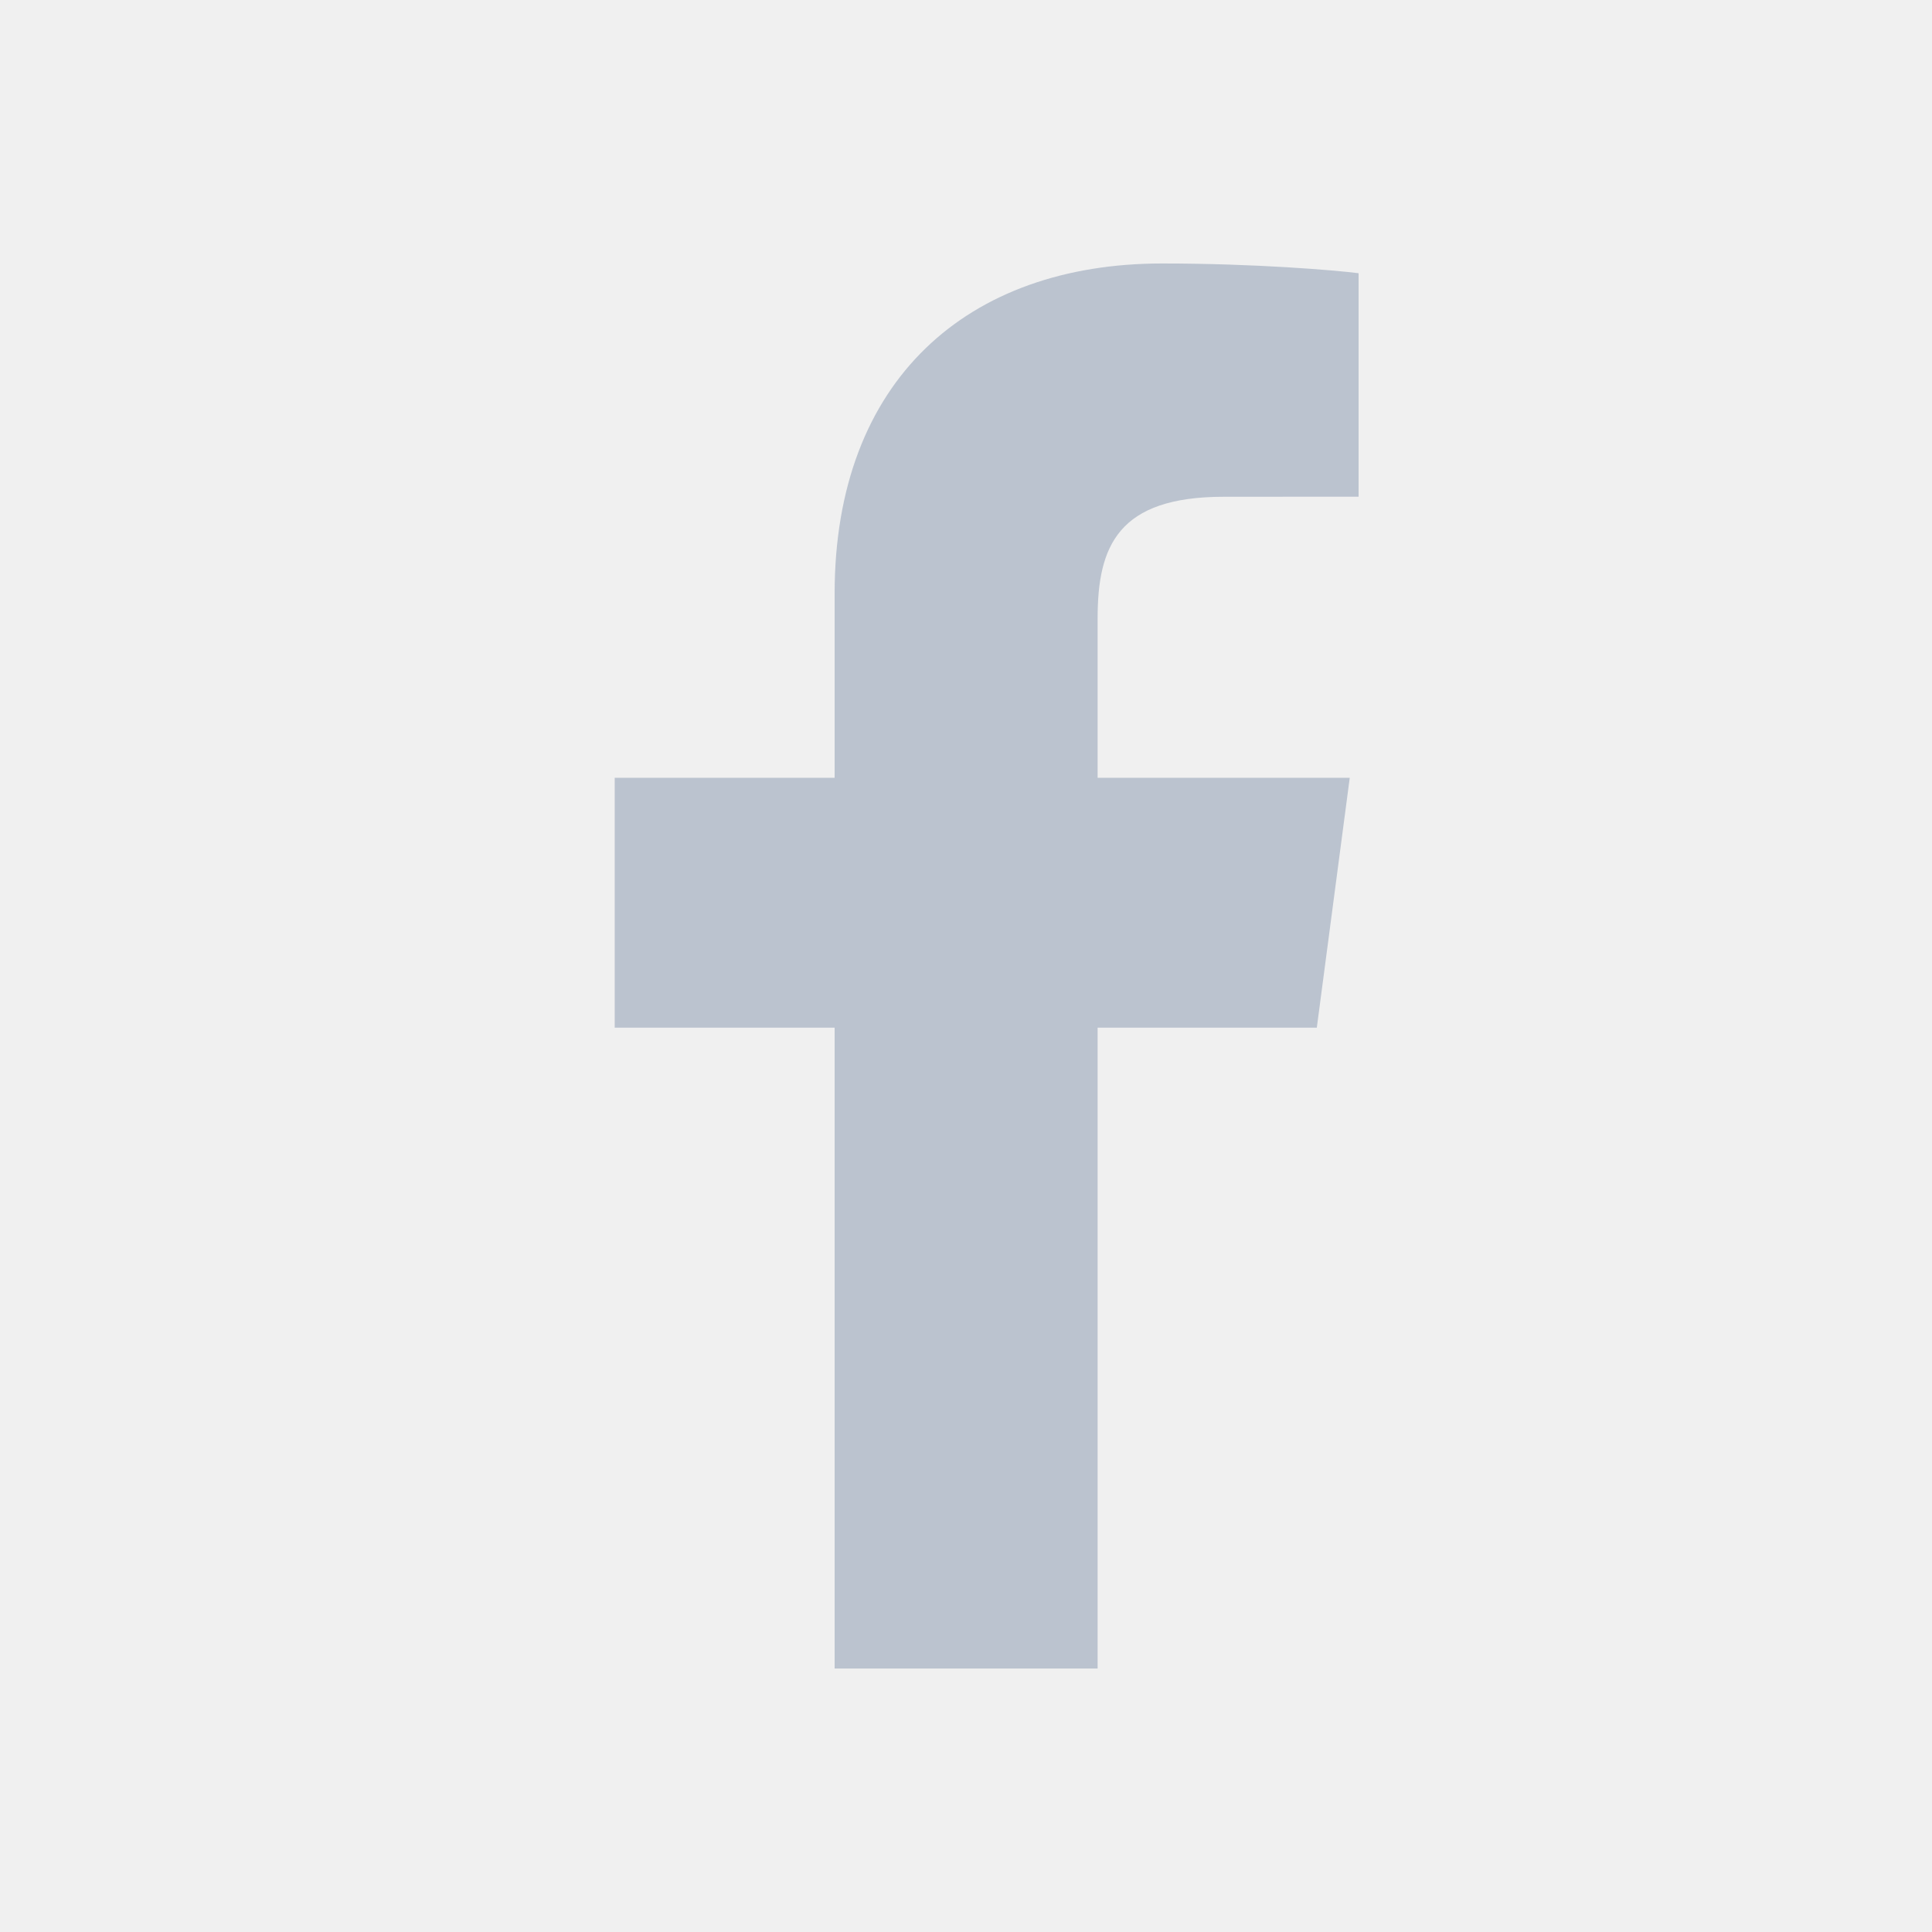
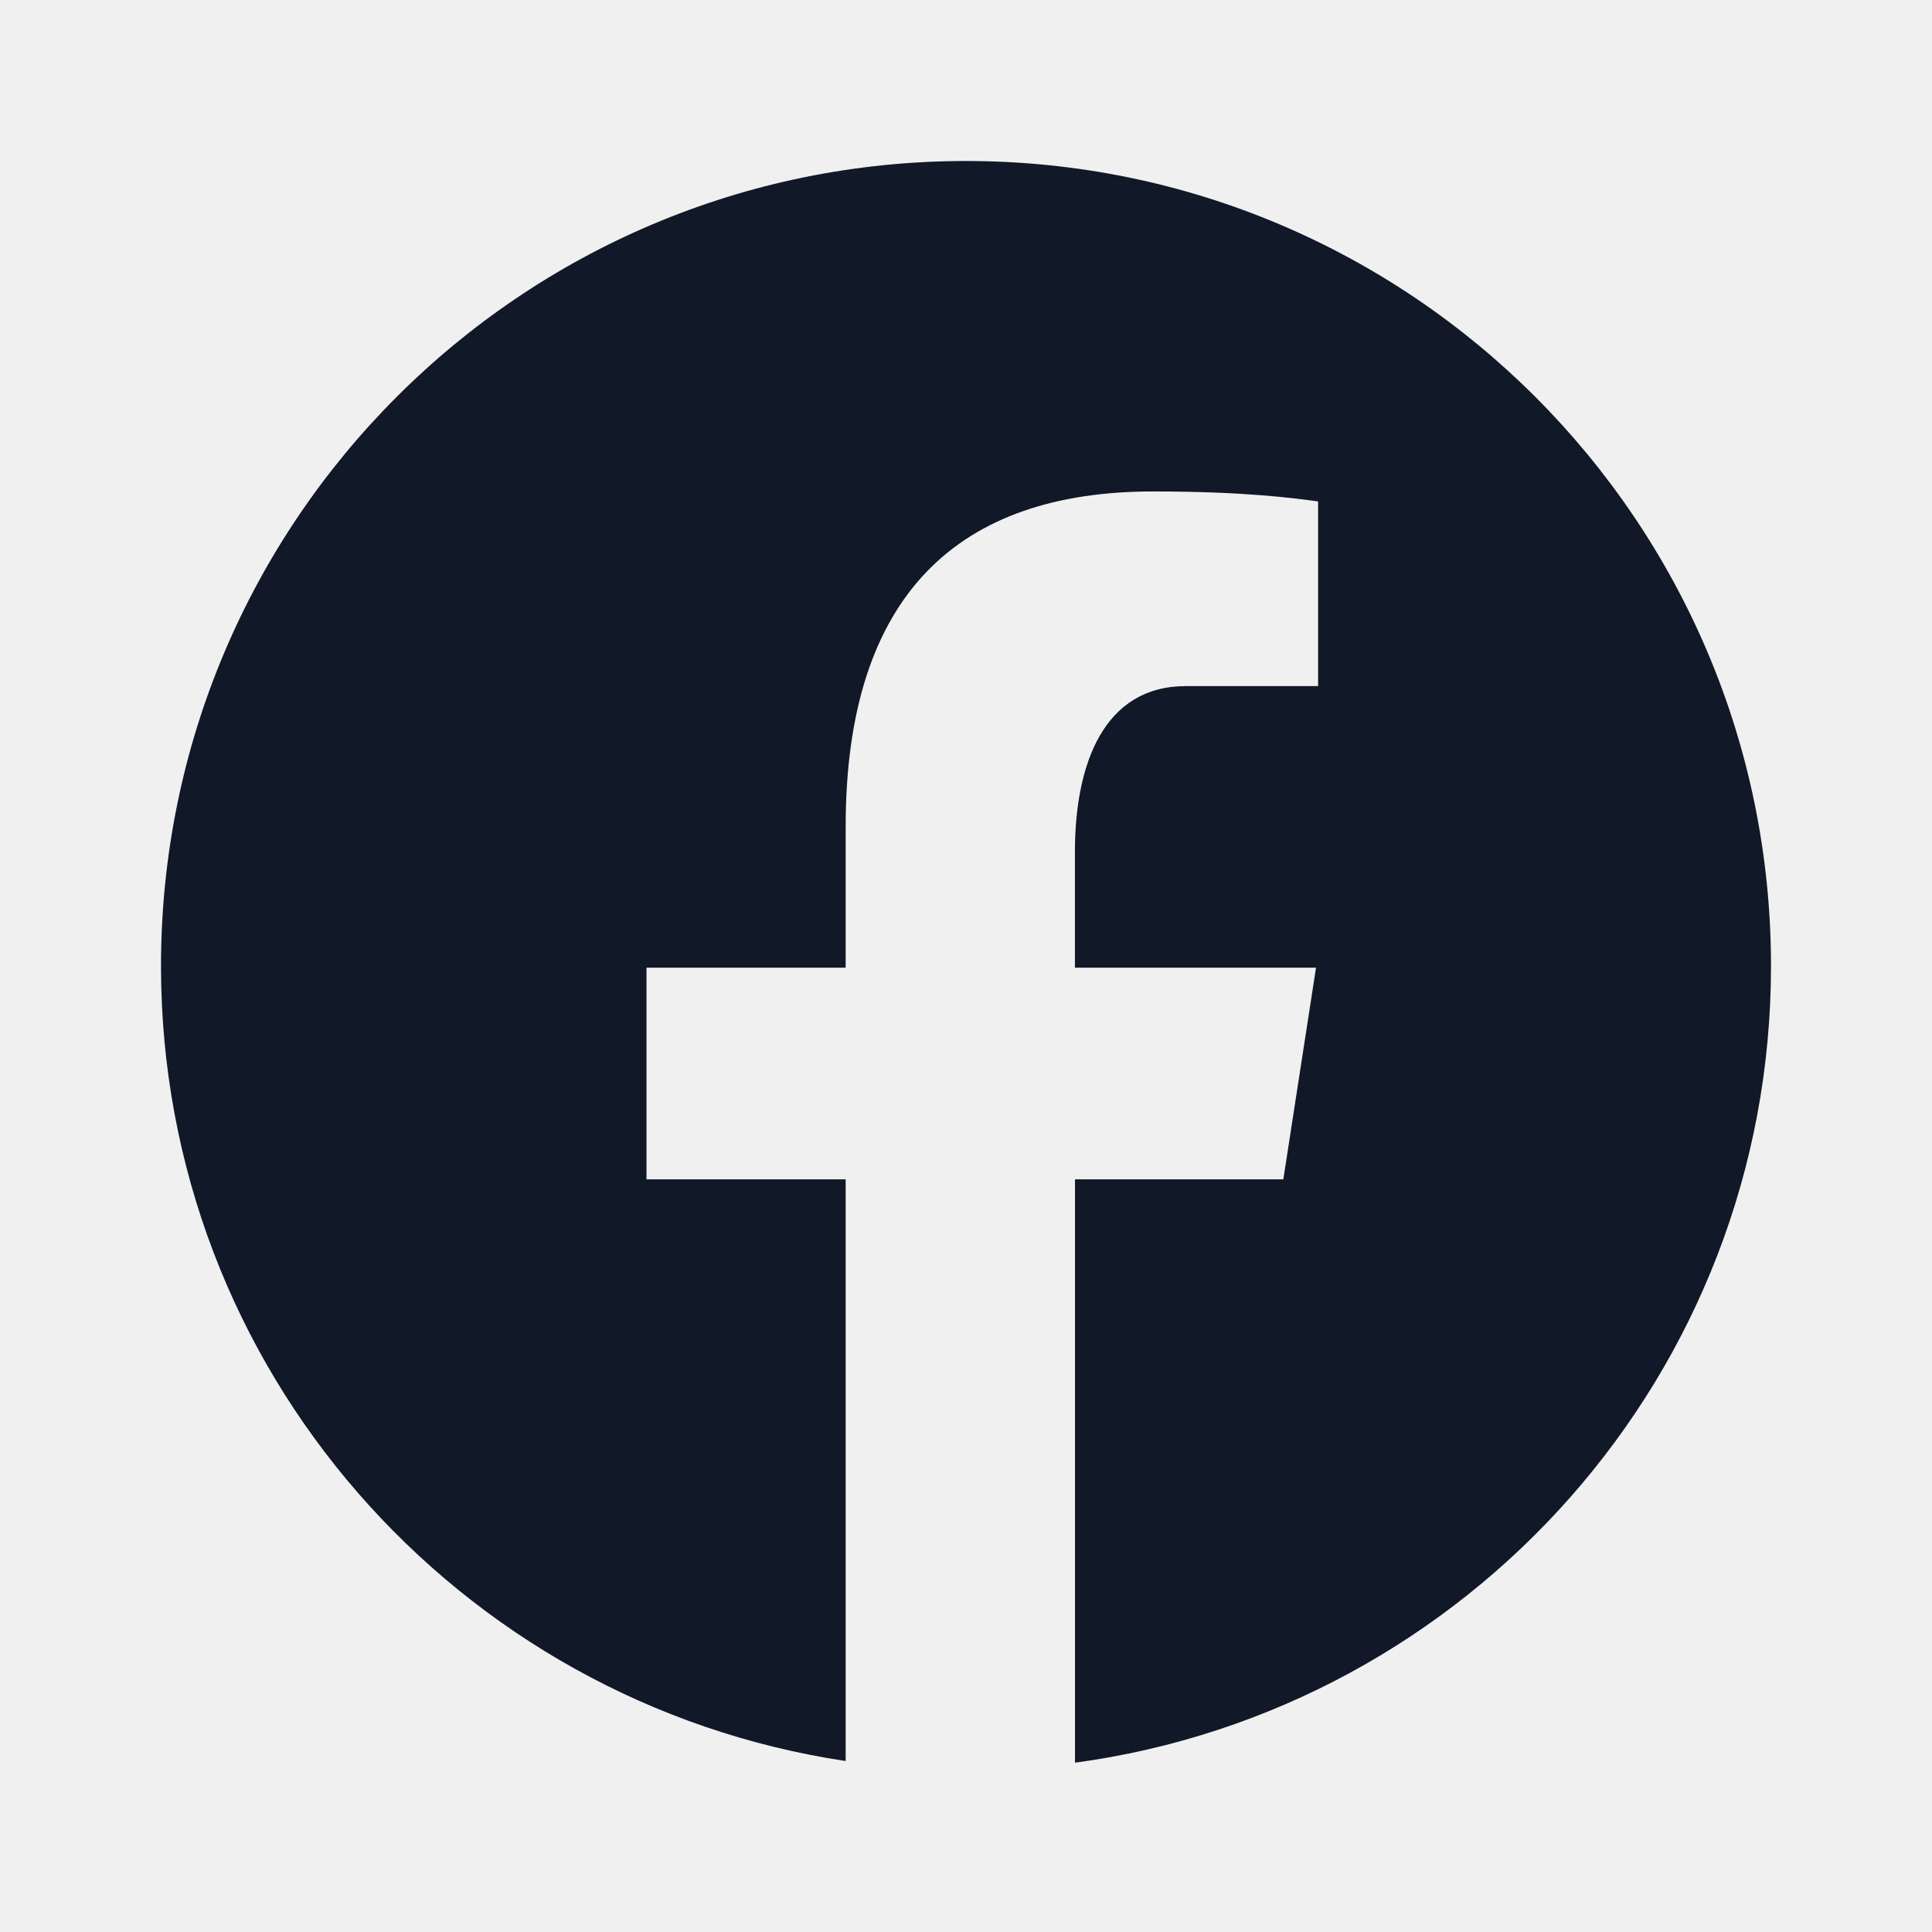
- <svg xmlns="http://www.w3.org/2000/svg" width="24" height="24" viewBox="0 0 24 24" fill="none">
-   <path fill-rule="evenodd" clip-rule="evenodd" d="M13.635 20.727V12.766H16.358L16.767 9.662H13.635V7.681C13.635 6.783 13.888 6.171 15.203 6.171L16.877 6.17V3.394C16.588 3.357 15.594 3.273 14.437 3.273C12.022 3.273 10.368 4.719 10.368 7.374V9.662H7.636V12.766H10.368V20.727H13.635Z" fill="#BBC3CF" />
-   <mask id="mask0_659_17990" style="mask-type:luminance" maskUnits="userSpaceOnUse" x="7" y="3" width="10" height="18">
-     <path fill-rule="evenodd" clip-rule="evenodd" d="M13.635 20.727V12.766H16.358L16.767 9.662H13.635V7.681C13.635 6.783 13.888 6.171 15.203 6.171L16.877 6.17V3.394C16.588 3.357 15.594 3.273 14.437 3.273C12.022 3.273 10.368 4.719 10.368 7.374V9.662H7.636V12.766H10.368V20.727H13.635Z" fill="white" />
-   </mask>
-   <g mask="url(#mask0_659_17990)">
- </g>
+ <svg xmlns="http://www.w3.org/2000/svg" x="0px" y="0px" width="100" height="100" viewBox="0,0,256,256">
+   <g fill-opacity="0" fill="#dddddd" fill-rule="nonzero" stroke="none" stroke-width="1" stroke-linecap="butt" stroke-linejoin="miter" stroke-miterlimit="10" stroke-dasharray="" stroke-dashoffset="0" font-family="none" font-weight="none" font-size="none" text-anchor="none" style="mix-blend-mode: normal">
+     <path d="M0,256v-256h256v256z" id="bgRectangle" />
+   </g>
+   <g fill="#111827" fill-rule="nonzero" stroke="none" stroke-width="1" stroke-linecap="butt" stroke-linejoin="miter" stroke-miterlimit="10" stroke-dasharray="" stroke-dashoffset="0" font-family="none" font-weight="none" font-size="none" text-anchor="none" style="mix-blend-mode: normal">
+     <g transform="scale(10.66667,10.66667)">
+       <path d="M12,2c-5.523,0 -10,4.477 -10,10c0,5.013 3.693,9.153 8.505,9.876v-7.226h-2.474v-2.629h2.474v-1.749c0,-2.896 1.411,-4.167 3.818,-4.167c1.153,0 1.762,0.085 2.051,0.124v2.294h-1.642c-1.022,0 -1.379,0.969 -1.379,2.061v1.437h2.995l-0.406,2.629h-2.588v7.247c4.881,-0.661 8.646,-4.835 8.646,-9.897c0,-5.523 -4.477,-10 -10,-10z" />
+     </g>
+   </g>
</svg>
